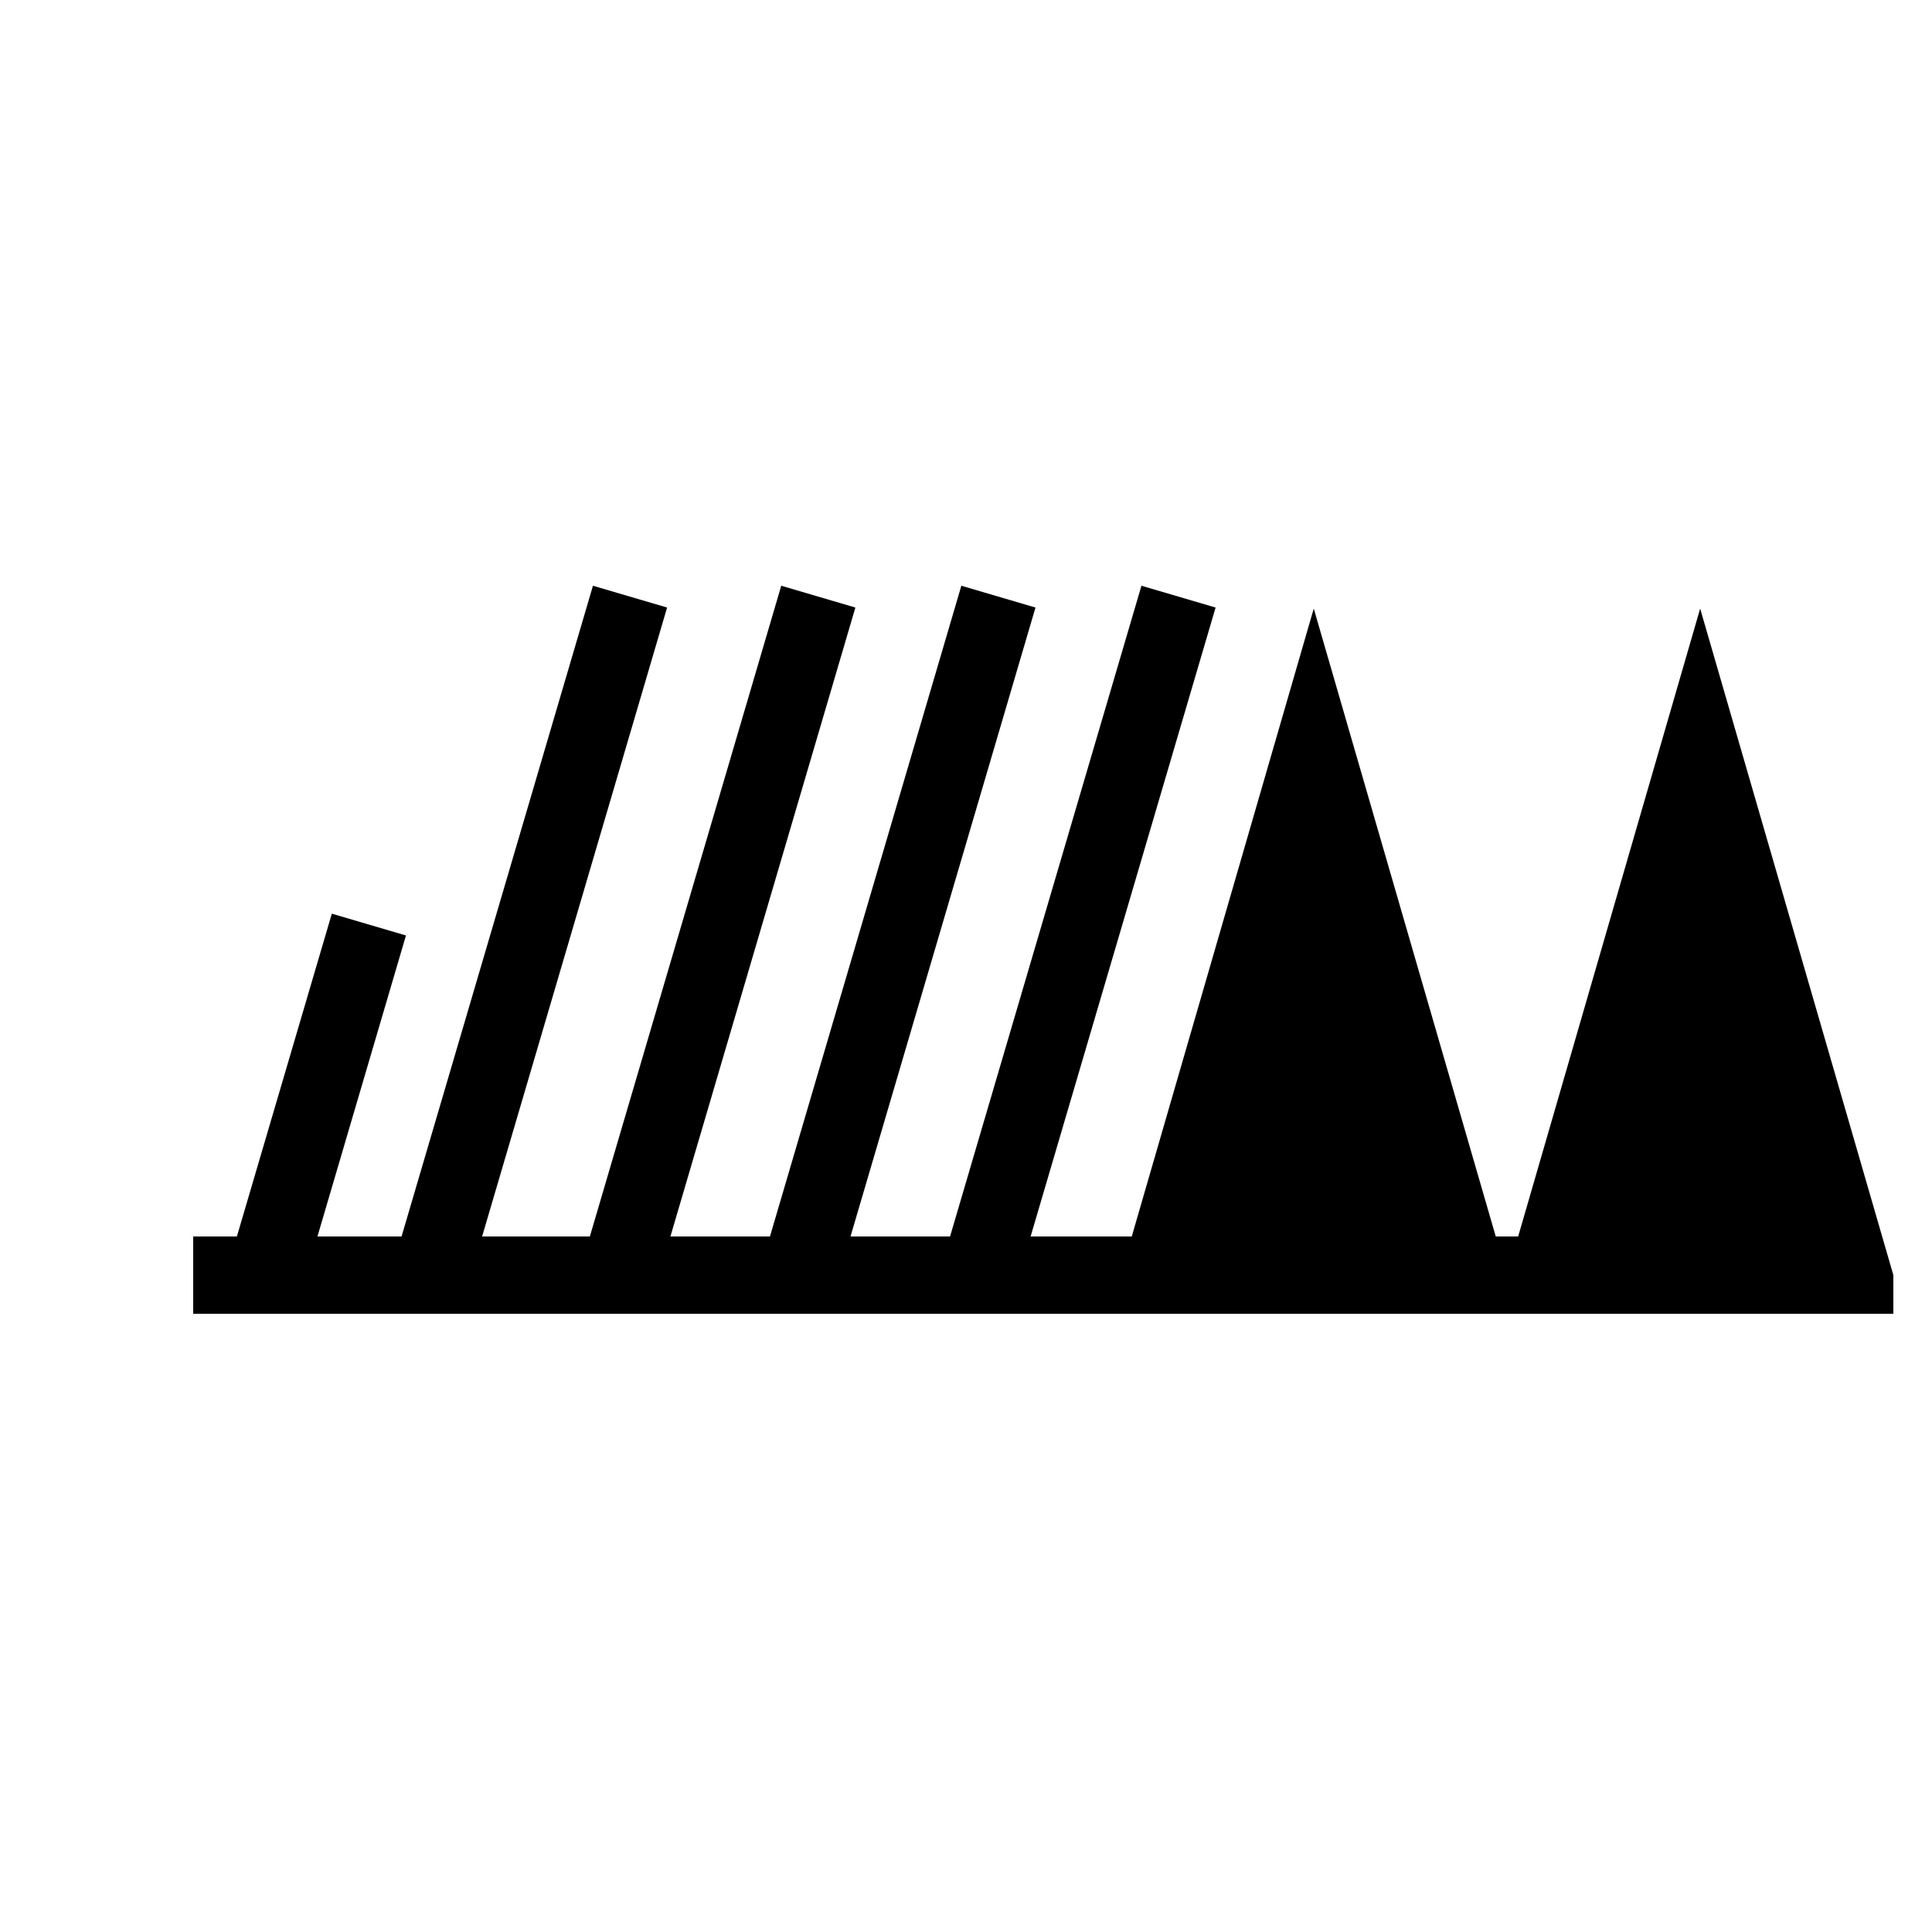
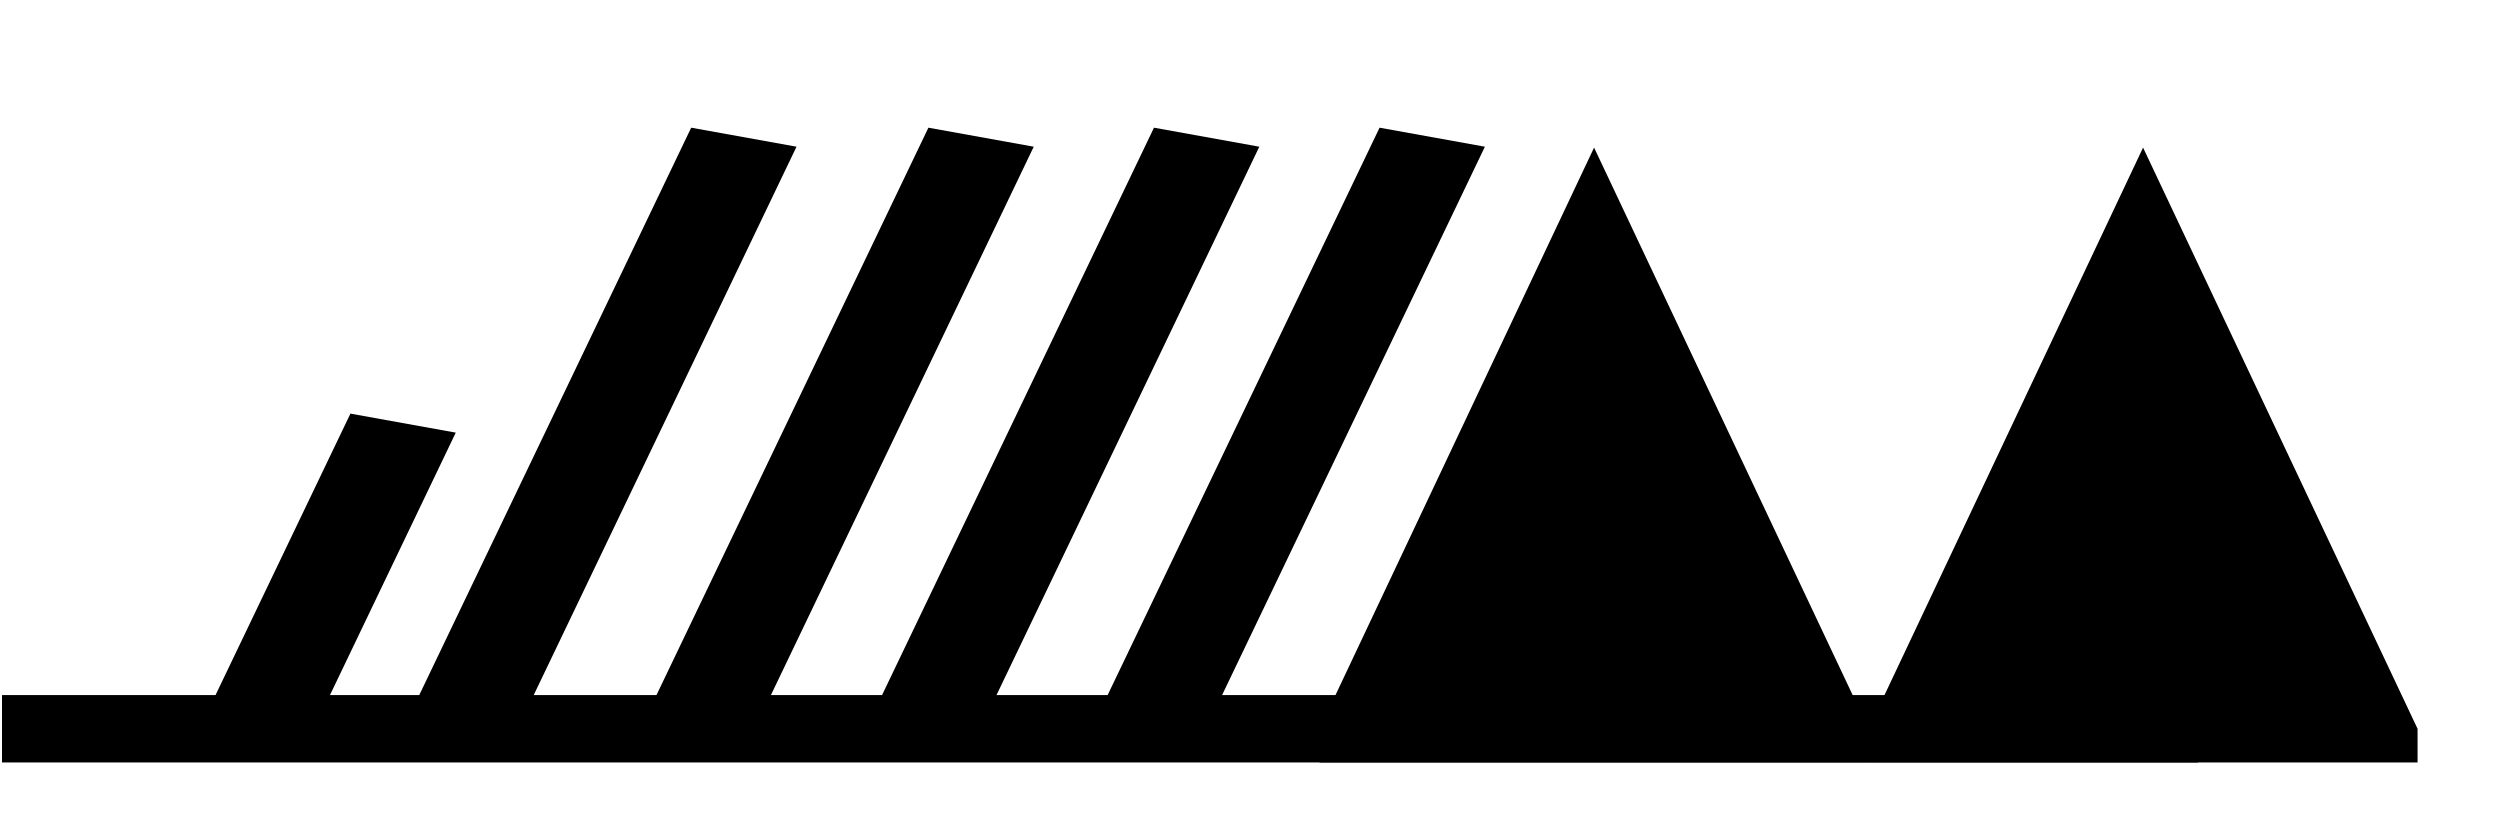
- <svg xmlns="http://www.w3.org/2000/svg" version="1.1" width="200" height="200" viewBox="-48 -33 50 50" id="svg3026">
+ <svg xmlns="http://www.w3.org/2000/svg" version="1.1" width="165" height="55" viewBox="-48 -33 41.25 13.75" id="svg3026">
  <defs id="defs3043" />
-   <g transform="matrix(-1,0,0,1,-43,0)" id="g3002">
+   <g transform="matrix(-0.905838,0,0,0.5558926,-47.96704,-20.97538)" id="g3002">
    <g id="g3035" style="fill:none;stroke:#000000;stroke-width:2">
      <path d="M 0,0 H -40" id="path3037" />
    </g>
    <g id="g2992">
      <g id="g3029" style="fill:#000000;stroke:none">
        <path d="m -44,1 0,-1 5,-17.25 5,17.25 0,1" id="path3031" />
        <path d="m -34,1 0,-1 5,-17.25 5,17.25 0,1" id="path3033" />
      </g>
-       <path d="m -20.5,-0.559 -5,-17" id="path3065" style="fill:none;stroke:#000000;stroke-width:2" />
-       <path d="m -15.839,-0.559 -5,-17" id="path3065-7" style="fill:none;stroke:#000000;stroke-width:2" />
-       <path d="m -11.178,-0.559 -5,-17" id="path3065-7-4" style="fill:none;stroke:#000000;stroke-width:2" />
-       <path d="M -6.305,-0.559 -11.305,-17.559" id="path3065-7-4-0" style="fill:none;stroke:#000000;stroke-width:2" />
-       <path d="m -2.047,-0.572 -2.5,-8.5" id="path3207" style="fill:none;stroke:#000000;stroke-width:2" />
+       <path d="m -21.052,-0.559 -5,-17" id="path3065" style="fill:none;stroke:#000000;stroke-width:2" />
+       <path d="m -16.943,-0.559 -5,-17" id="path3065-7" style="fill:none;stroke:#000000;stroke-width:2" />
+       <path d="m -12.834,-0.559 -5,-17" id="path3065-7-4" style="fill:none;stroke:#000000;stroke-width:2" />
+       <path d="M -8.513,-0.559 -13.513,-17.559" id="path3065-7-4-0" style="fill:none;stroke:#000000;stroke-width:2" />
+       <path d="m -4.806,-0.572 -2.5,-8.5" id="path3207" style="fill:none;stroke:#000000;stroke-width:2" />
    </g>
  </g>
</svg>
